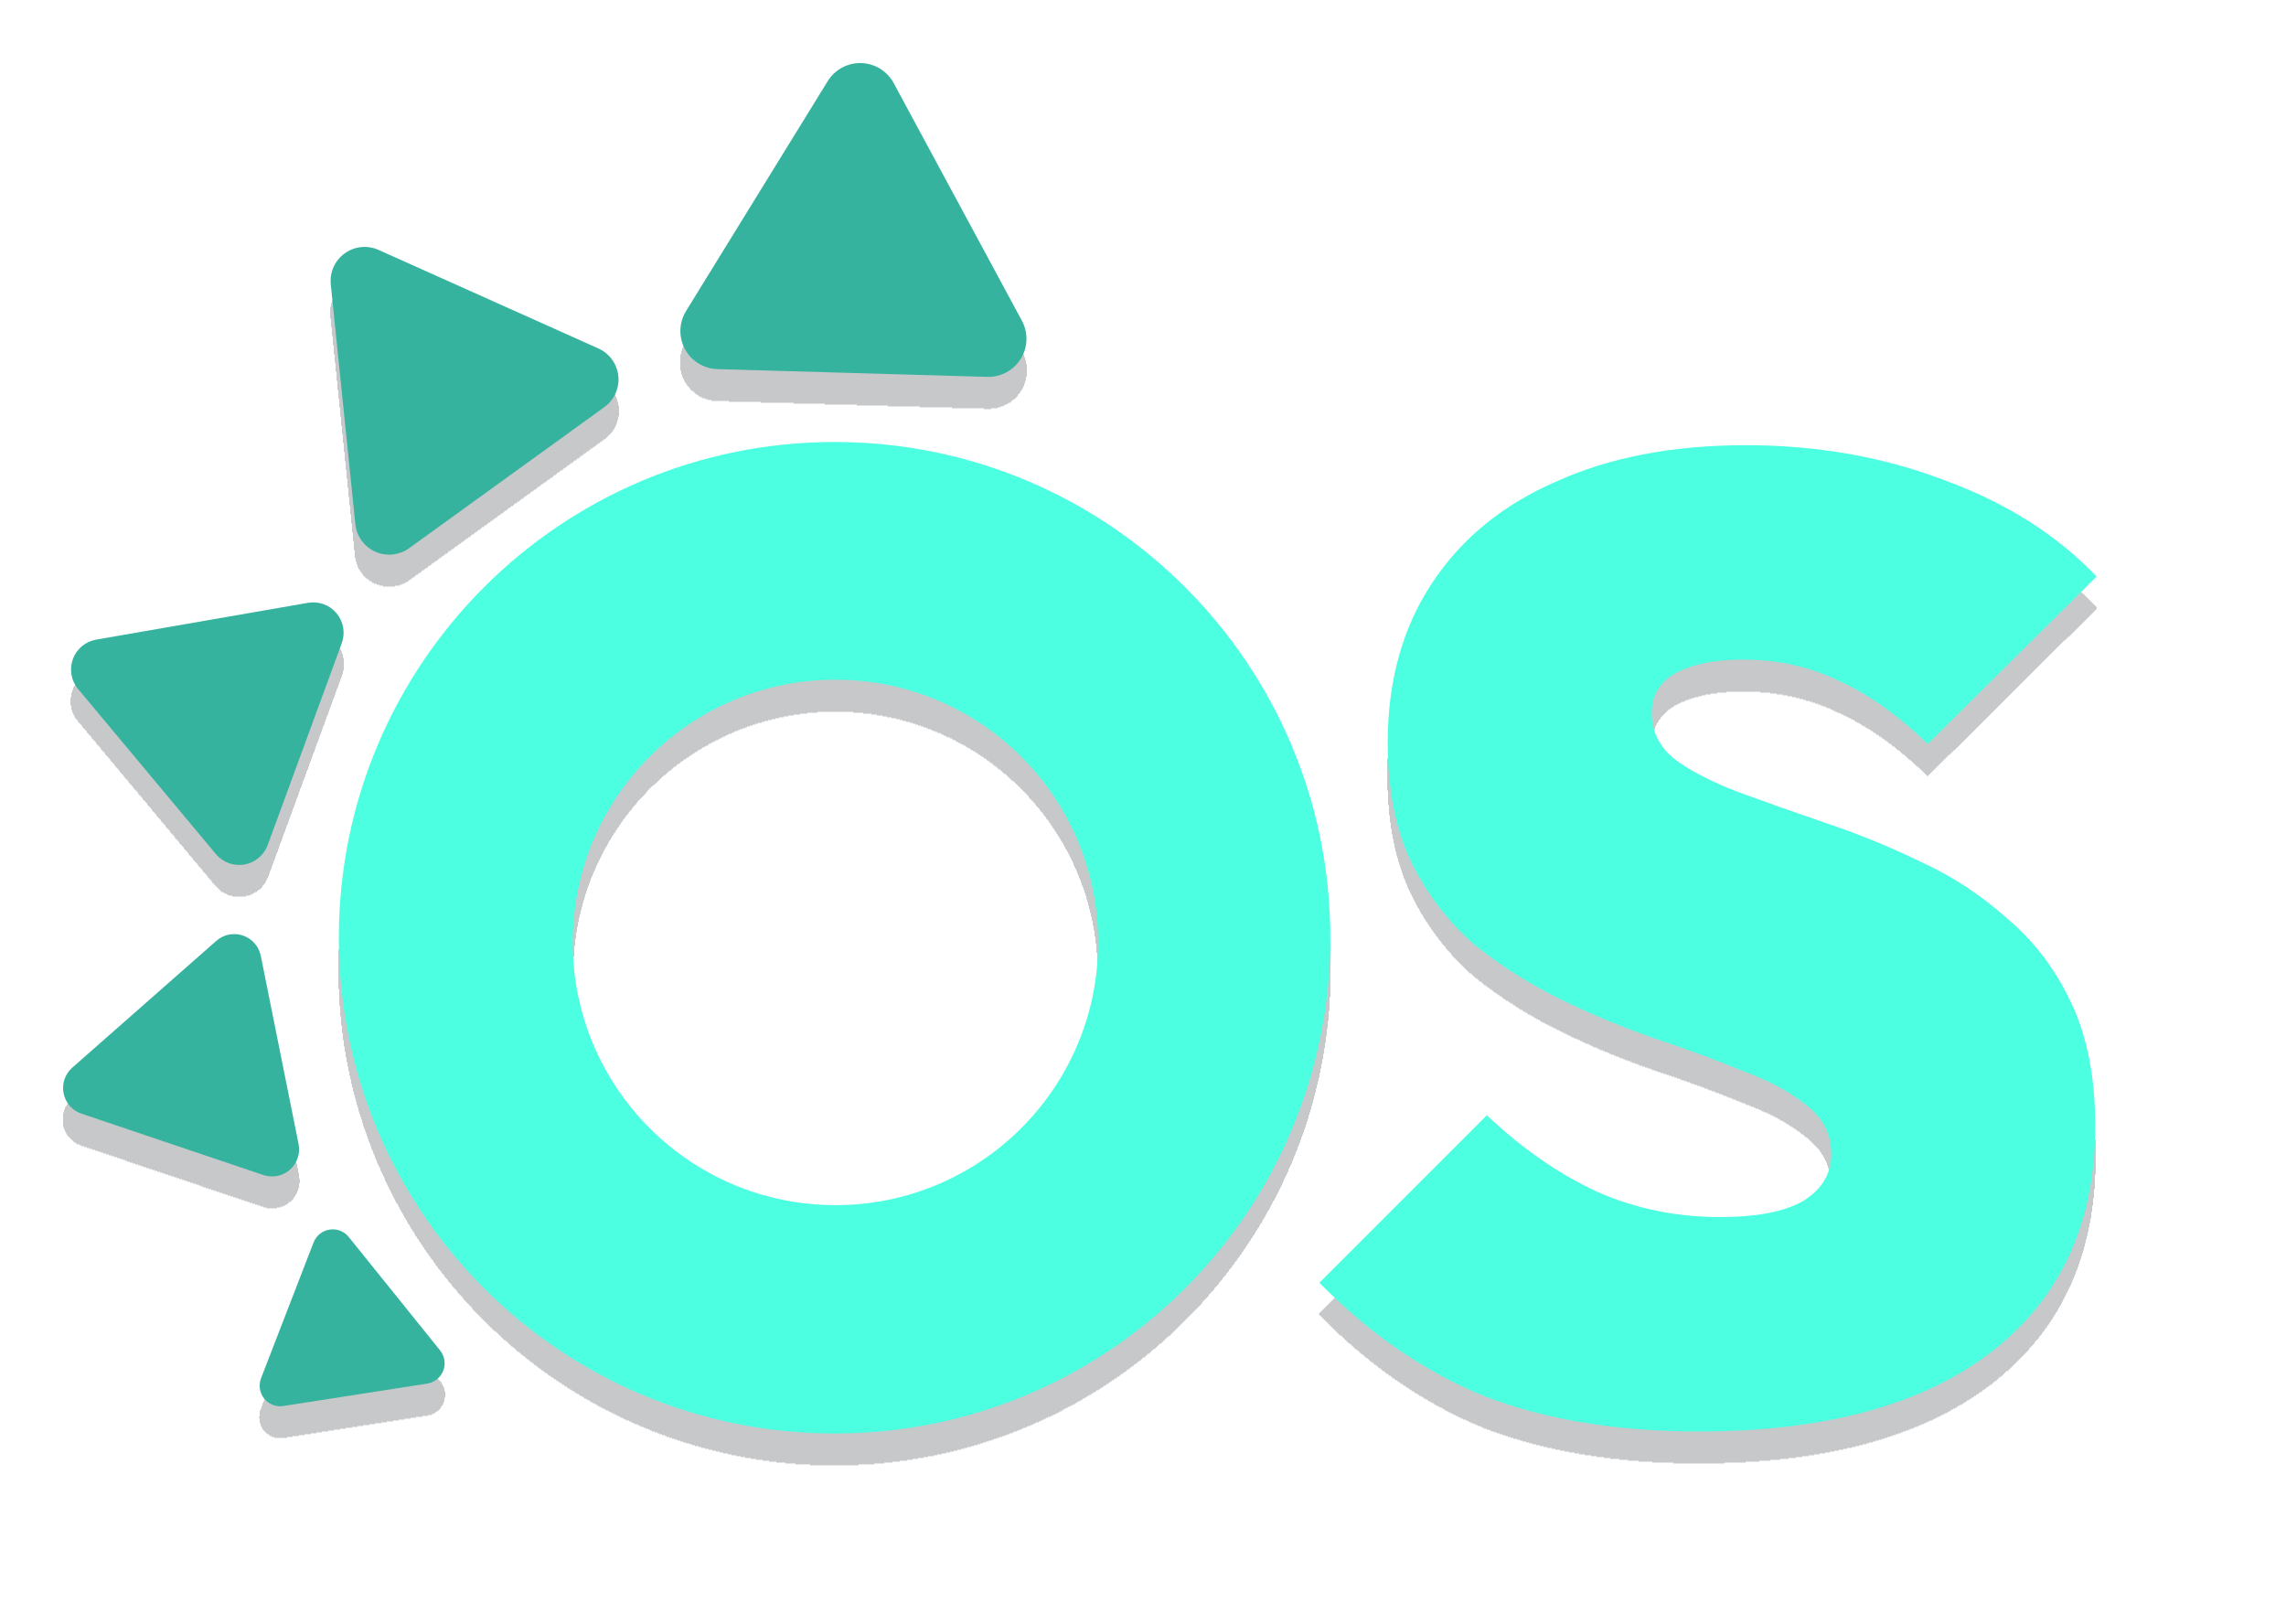
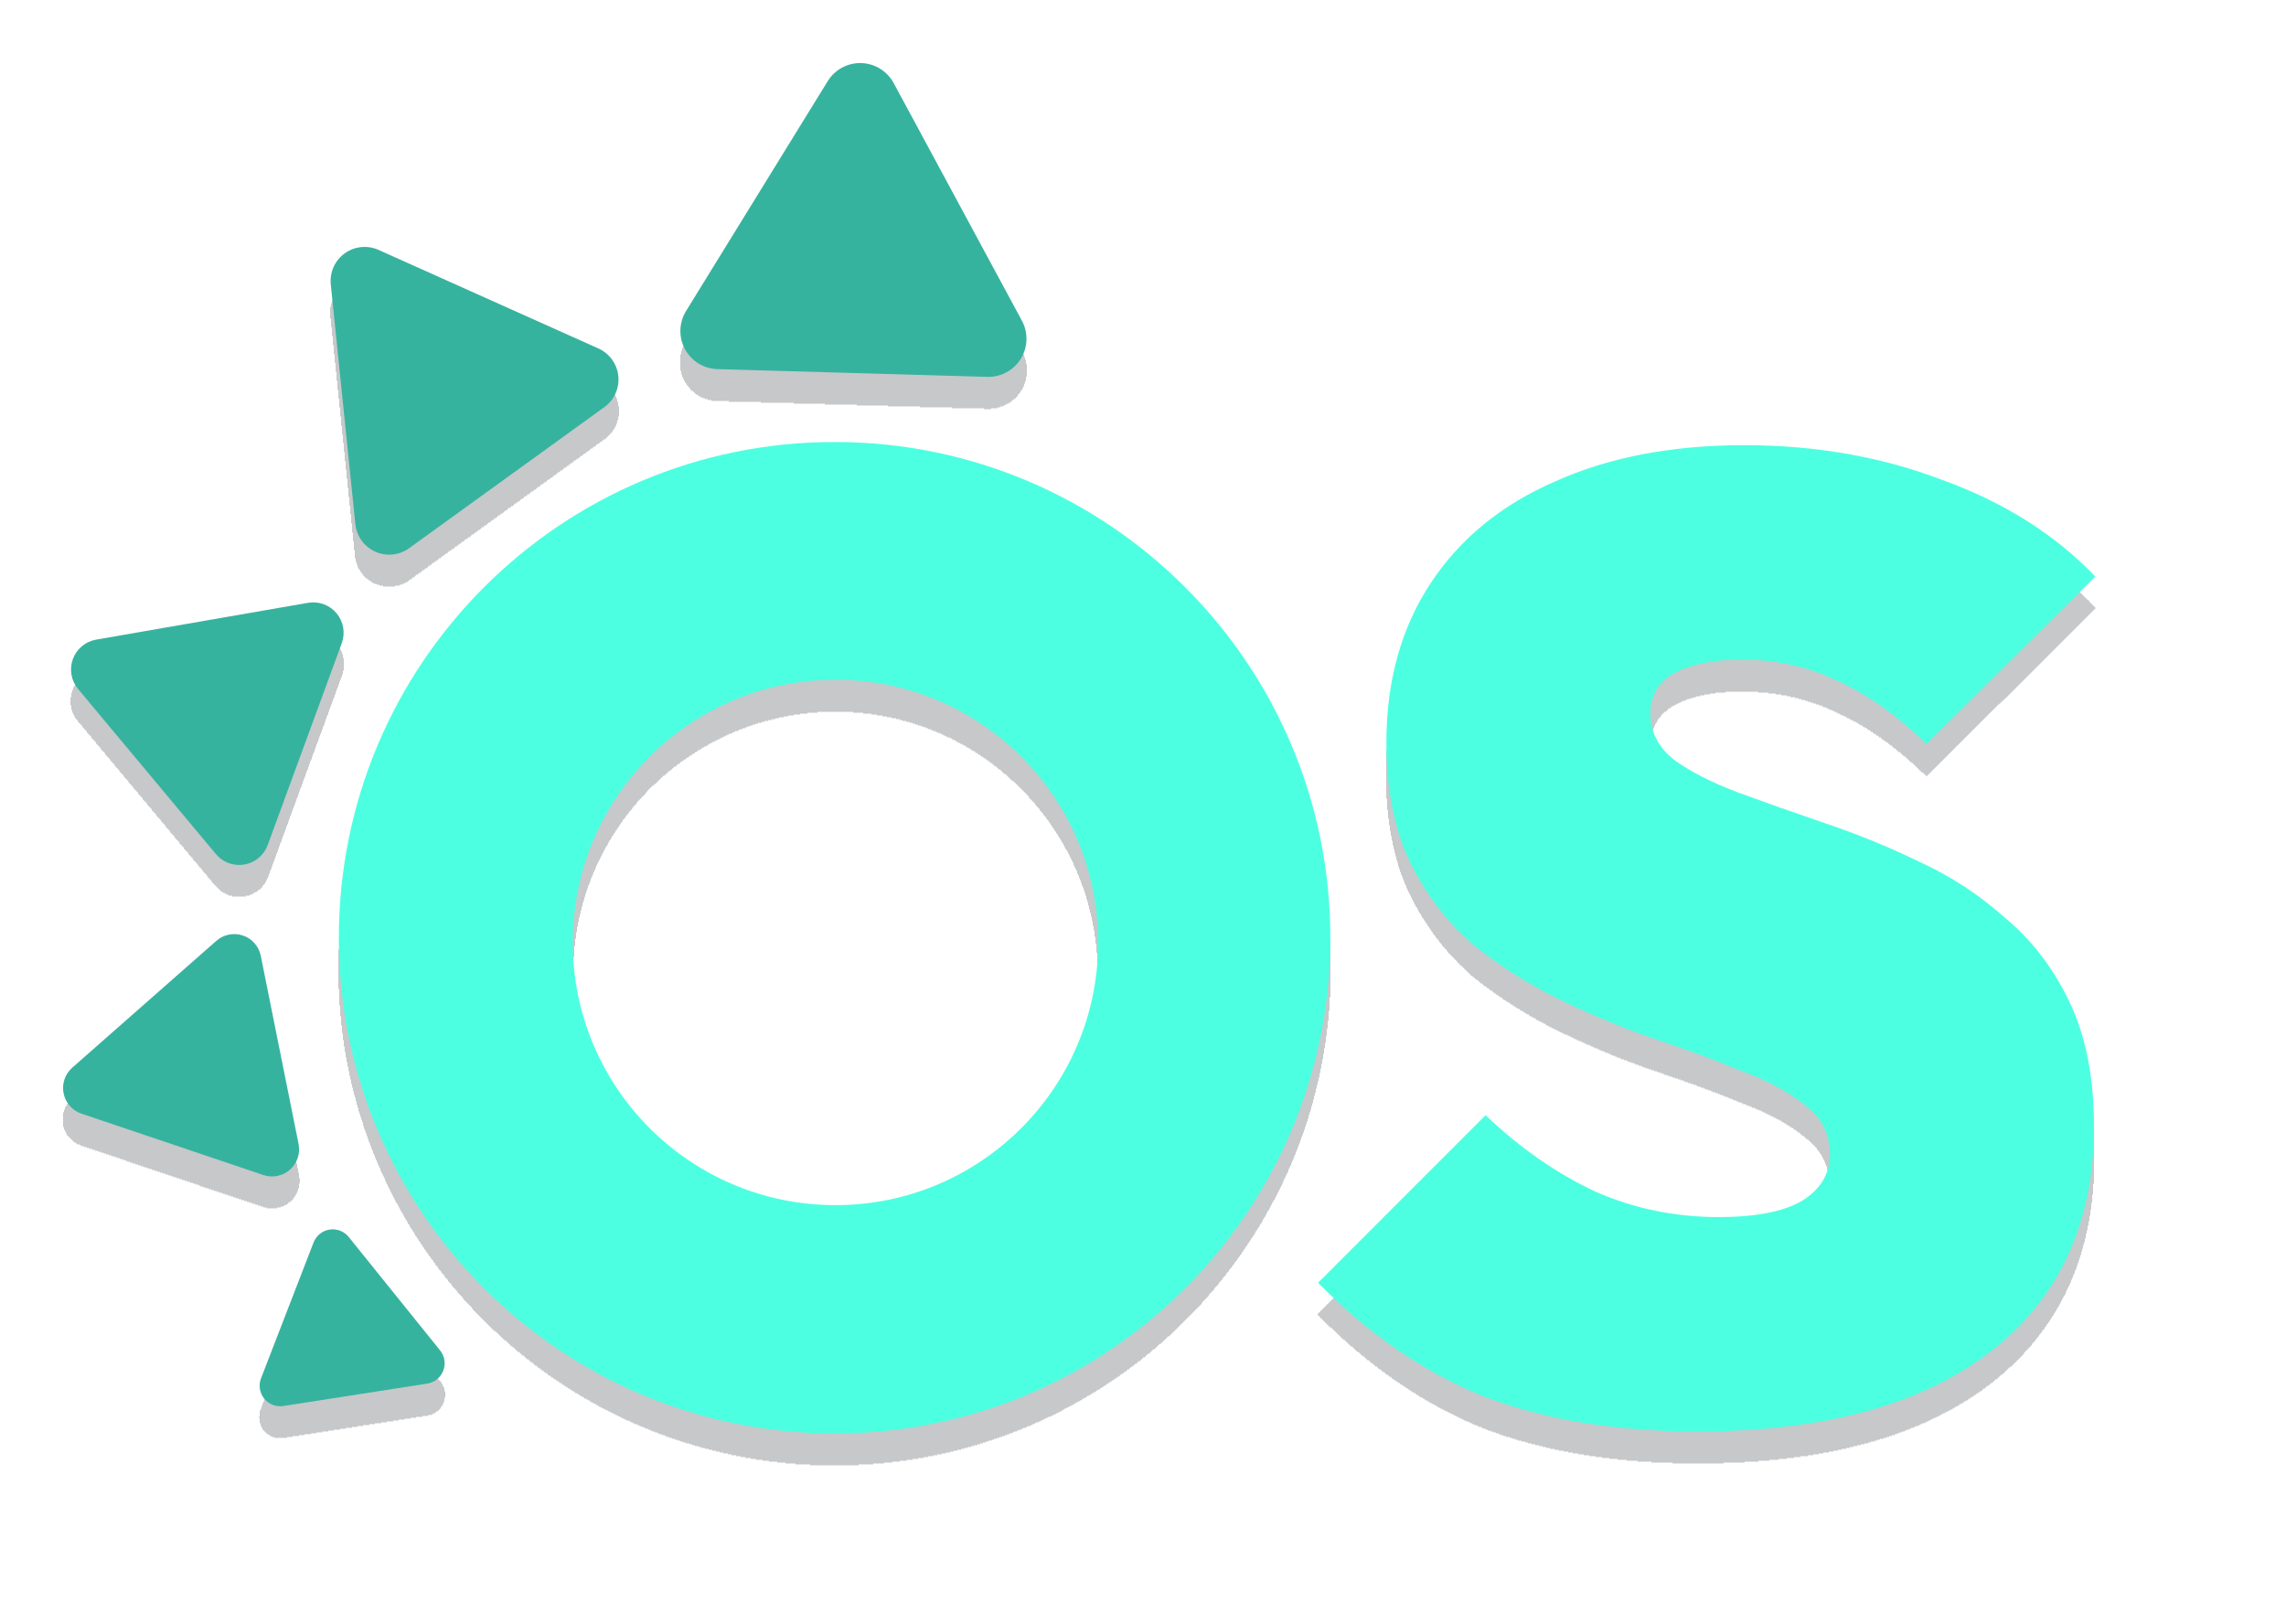
- <svg xmlns="http://www.w3.org/2000/svg" width="870" height="618" viewBox="0 0 870 618" fill="none">
+ <svg xmlns="http://www.w3.org/2000/svg" width="1740" height="1236" viewBox="0 0 1740 1236" fill="none">
  <g filter="url(#filter0_d_366_104)">
-     <path fill-rule="evenodd" clip-rule="evenodd" d="M327.767 24.006C332.946 24.155 337.652 27.055 340.113 31.615L388.911 122.038C391.372 126.598 391.213 132.124 388.495 136.534C385.776 140.945 380.911 143.57 375.733 143.422L273.024 140.471C267.845 140.322 263.139 137.421 260.679 132.862C258.218 128.302 258.377 122.777 261.095 118.366L315.005 30.893C317.723 26.483 322.588 23.857 327.767 24.006Z" fill="#36B39E" />
-     <path fill-rule="evenodd" clip-rule="evenodd" d="M131.183 96.424C134.93 93.715 139.839 93.212 144.058 95.104L227.74 132.616C231.959 134.508 234.849 138.507 235.321 143.107C235.792 147.707 233.774 152.209 230.026 154.917L155.698 208.631C151.951 211.34 147.042 211.843 142.823 209.952C138.603 208.06 135.714 204.061 135.242 199.461L125.888 108.234C125.417 103.634 127.435 99.132 131.183 96.424Z" fill="#36B39E" />
-     <path fill-rule="evenodd" clip-rule="evenodd" d="M27.735 250.821C29.156 246.947 32.536 244.125 36.602 243.419L117.242 229.411C121.308 228.705 125.442 230.221 128.087 233.39C130.731 236.558 131.485 240.896 130.064 244.771L101.875 321.61C100.453 325.485 97.073 328.307 93.007 329.013C88.941 329.719 84.807 328.203 82.162 325.034L29.712 262.202C27.067 259.034 26.313 254.696 27.735 250.821Z" fill="#36B39E" />
-     <path fill-rule="evenodd" clip-rule="evenodd" d="M24.202 416.09C23.477 412.479 24.733 408.755 27.498 406.322L82.331 358.058C85.096 355.624 88.949 354.85 92.439 356.028C95.929 357.206 98.526 360.156 99.251 363.767L113.632 435.386C114.357 438.997 113.101 442.721 110.336 445.154C107.571 447.588 103.718 448.362 100.228 447.184L31.014 423.829C27.524 422.652 24.927 419.702 24.202 416.09Z" fill="#36B39E" />
-     <path fill-rule="evenodd" clip-rule="evenodd" d="M100.549 532.261C98.796 530.085 98.337 527.139 99.345 524.533L119.336 472.848C120.344 470.242 122.666 468.372 125.427 467.942C128.188 467.512 130.969 468.587 132.722 470.763L167.487 513.918C169.24 516.094 169.699 519.04 168.691 521.646C167.683 524.253 165.361 526.123 162.6 526.553L107.844 535.083C105.083 535.513 102.302 534.437 100.549 532.261Z" fill="#36B39E" />
-     <path fill-rule="evenodd" clip-rule="evenodd" d="M317.624 545.552C421.825 545.552 506.296 461.081 506.296 356.881C506.296 252.68 421.825 168.209 317.624 168.209C213.424 168.209 128.952 252.68 128.952 356.881C128.952 461.081 213.424 545.552 317.624 545.552ZM417.931 358.662C417.931 413.878 373.169 458.64 317.952 458.64C262.736 458.64 217.974 413.878 217.974 358.662C217.974 303.445 262.736 258.684 317.952 258.684C373.169 258.684 417.931 303.445 417.931 358.662Z" fill="#4DFFE1" />
-     <path d="M646.452 544.782C615.512 544.782 588.482 540.362 565.362 531.522C542.582 522.342 521.502 507.892 502.122 488.172L565.872 424.422C579.132 437.002 593.072 446.692 607.692 453.492C622.312 459.952 637.952 463.182 654.612 463.182C668.552 463.182 679.092 461.142 686.232 457.062C693.372 452.642 696.942 446.692 696.942 439.212C696.942 431.732 693.882 425.612 687.762 420.852C681.642 415.752 673.482 411.332 663.282 407.592C653.422 403.512 642.372 399.432 630.132 395.352C618.232 391.272 606.332 386.342 594.432 380.562C582.532 374.782 571.482 367.812 561.282 359.652C551.422 351.152 543.432 340.782 537.312 328.542C531.192 315.962 528.132 300.662 528.132 282.642C528.132 259.182 533.742 238.952 544.962 221.952C556.182 204.952 571.992 192.032 592.392 183.192C612.792 174.012 636.762 169.422 664.302 169.422C691.502 169.422 716.662 173.842 739.782 182.682C763.242 191.182 782.622 203.422 797.922 219.402L733.662 283.152C722.442 272.272 711.222 264.282 700.002 259.182C688.782 253.742 676.542 251.022 663.282 251.022C652.742 251.022 644.242 252.722 637.782 256.122C631.662 259.522 628.602 264.622 628.602 271.422C628.602 278.562 631.662 284.512 637.782 289.272C643.902 293.692 651.892 297.772 661.752 301.512C671.952 305.252 683.002 309.162 694.902 313.242C707.142 317.322 719.212 322.252 731.112 328.032C743.012 333.472 753.892 340.612 763.752 349.452C773.952 357.952 782.112 368.662 788.232 381.582C794.352 394.502 797.412 410.142 797.412 428.502C797.412 465.562 784.152 494.292 757.632 514.692C731.452 534.752 694.392 544.782 646.452 544.782Z" fill="#4DFFE1" />
+     <path fill-rule="evenodd" clip-rule="evenodd" d="M655.534 48.012C665.892 48.31 675.304 54.11 680.225 63.229L777.822 244.076C782.744 253.195 782.426 264.247 776.989 273.068C771.553 281.89 761.823 287.141 751.465 286.843L546.048 280.941C535.691 280.643 526.278 274.843 521.357 265.724C516.436 256.605 516.754 245.553 522.19 236.732L630.01 61.787C635.446 52.965 645.176 47.714 655.534 48.012Z" fill="#36B39E" />
+     <path fill-rule="evenodd" clip-rule="evenodd" d="M262.365 192.847C269.861 187.431 279.677 186.424 288.116 190.207L455.479 265.233C463.918 269.016 469.698 277.014 470.641 286.214C471.585 295.414 467.548 304.418 460.053 309.835L311.397 417.263C303.901 422.68 294.085 423.686 285.646 419.903C277.207 416.12 271.427 408.122 270.484 398.922L251.776 216.469C250.833 207.269 254.869 198.264 262.365 192.847Z" fill="#36B39E" />
+     <path fill-rule="evenodd" clip-rule="evenodd" d="M55.469 501.642C58.312 493.893 65.073 488.25 73.205 486.837L234.483 458.822C242.616 457.41 250.884 460.443 256.173 466.779C261.463 473.116 262.97 481.793 260.127 489.542L203.749 643.22C200.907 650.969 194.146 656.613 186.014 658.026C177.881 659.438 169.613 656.405 164.324 650.069L59.423 524.405C54.133 518.068 52.626 509.391 55.469 501.642Z" fill="#36B39E" />
+     <path fill-rule="evenodd" clip-rule="evenodd" d="M48.404 832.181C46.954 824.958 49.467 817.51 54.996 812.643L164.662 716.116C170.192 711.248 177.898 709.701 184.878 712.056C191.858 714.411 197.052 720.311 198.502 727.534L227.265 870.771C228.715 877.994 226.202 885.441 220.672 890.309C215.142 895.176 207.436 896.723 200.456 894.368L62.028 847.659C55.048 845.303 49.854 839.403 48.404 832.181Z" fill="#36B39E" />
+     <path fill-rule="evenodd" clip-rule="evenodd" d="M201.099 1064.52C197.593 1060.17 196.675 1054.28 198.691 1049.07L238.673 945.697C240.689 940.485 245.332 936.744 250.854 935.884C256.376 935.024 261.938 937.175 265.444 941.527L334.973 1027.84C338.479 1032.19 339.397 1038.08 337.381 1043.29C335.365 1048.51 330.721 1052.25 325.2 1053.11L215.688 1070.17C210.166 1071.03 204.604 1068.87 201.099 1064.52Z" fill="#36B39E" />
+     <path fill-rule="evenodd" clip-rule="evenodd" d="M635.249 1091.1C843.65 1091.1 1012.59 922.162 1012.59 713.761C1012.59 505.36 843.65 336.417 635.249 336.417C426.847 336.417 257.905 505.36 257.905 713.761C257.905 922.162 426.847 1091.1 635.249 1091.1ZM835.861 717.324C835.861 827.757 746.338 917.28 635.905 917.28C525.472 917.28 435.948 827.757 435.948 717.324C435.948 606.891 525.472 517.367 635.905 517.367C746.338 517.367 835.861 606.891 835.861 717.324Z" fill="#4DFFE1" />
+     <path d="M1291.9 1089.56C1230.02 1089.56 1175.96 1080.72 1129.72 1063.04C1084.16 1044.68 1042 1015.78 1003.24 976.344L1130.74 848.844C1157.26 874.004 1185.14 893.384 1214.38 906.984C1243.62 919.904 1274.9 926.364 1308.22 926.364C1336.1 926.364 1357.18 922.284 1371.46 914.124C1385.74 905.284 1392.88 893.384 1392.88 878.424C1392.88 863.464 1386.76 851.224 1374.52 841.704C1362.28 831.504 1345.96 822.664 1325.56 815.184C1305.84 807.024 1283.74 798.864 1259.26 790.704C1235.46 782.544 1211.66 772.684 1187.86 761.124C1164.06 749.564 1141.96 735.624 1121.56 719.304C1101.84 702.304 1085.86 681.564 1073.62 657.084C1061.38 631.924 1055.26 601.324 1055.26 565.284C1055.26 518.364 1066.48 477.904 1088.92 443.904C1111.36 409.904 1142.98 384.064 1183.78 366.384C1224.58 348.024 1272.52 338.844 1327.6 338.844C1382 338.844 1432.32 347.684 1478.56 365.364C1525.48 382.364 1564.24 406.844 1594.84 438.804L1466.32 566.304C1443.88 544.544 1421.44 528.564 1399 518.364C1376.56 507.484 1352.08 502.044 1325.56 502.044C1304.48 502.044 1287.48 505.444 1274.56 512.244C1262.32 519.044 1256.2 529.244 1256.2 542.844C1256.2 557.124 1262.32 569.024 1274.56 578.544C1286.8 587.384 1302.78 595.544 1322.5 603.024C1342.9 610.504 1365 618.324 1388.8 626.484C1413.28 634.644 1437.42 644.504 1461.22 656.064C1485.02 666.944 1506.78 681.224 1526.5 698.904C1546.9 715.904 1563.22 737.324 1575.46 763.164C1587.7 789.004 1593.82 820.284 1593.82 857.004C1593.82 931.124 1567.3 988.584 1514.26 1029.38C1461.9 1069.5 1387.78 1089.56 1291.9 1089.56Z" fill="#4DFFE1" />
  </g>
  <defs>
-     <filter id="filter0_d_366_104" x="24" y="24" width="774" height="534" filterUnits="userSpaceOnUse" color-interpolation-filters="sRGB">
+     <filter id="filter0_d_366_104" x="48" y="48" width="1548" height="1068" filterUnits="userSpaceOnUse" color-interpolation-filters="sRGB">
      <feFlood flood-opacity="0" result="BackgroundImageFix" />
      <feColorMatrix in="SourceAlpha" type="matrix" values="0 0 0 0 0 0 0 0 0 0 0 0 0 0 0 0 0 0 127 0" result="hardAlpha" />
-       <feOffset dy="12" />
+       <feOffset dy="24" />
      <feColorMatrix type="matrix" values="0 0 0 0 0.117 0 0 0 0 0.148 0 0 0 0 0.18 0 0 0 0.25 0" />
      <feBlend mode="normal" in2="BackgroundImageFix" result="effect1_dropShadow_366_104" />
      <feBlend mode="normal" in="SourceGraphic" in2="effect1_dropShadow_366_104" result="shape" />
    </filter>
  </defs>
</svg>
